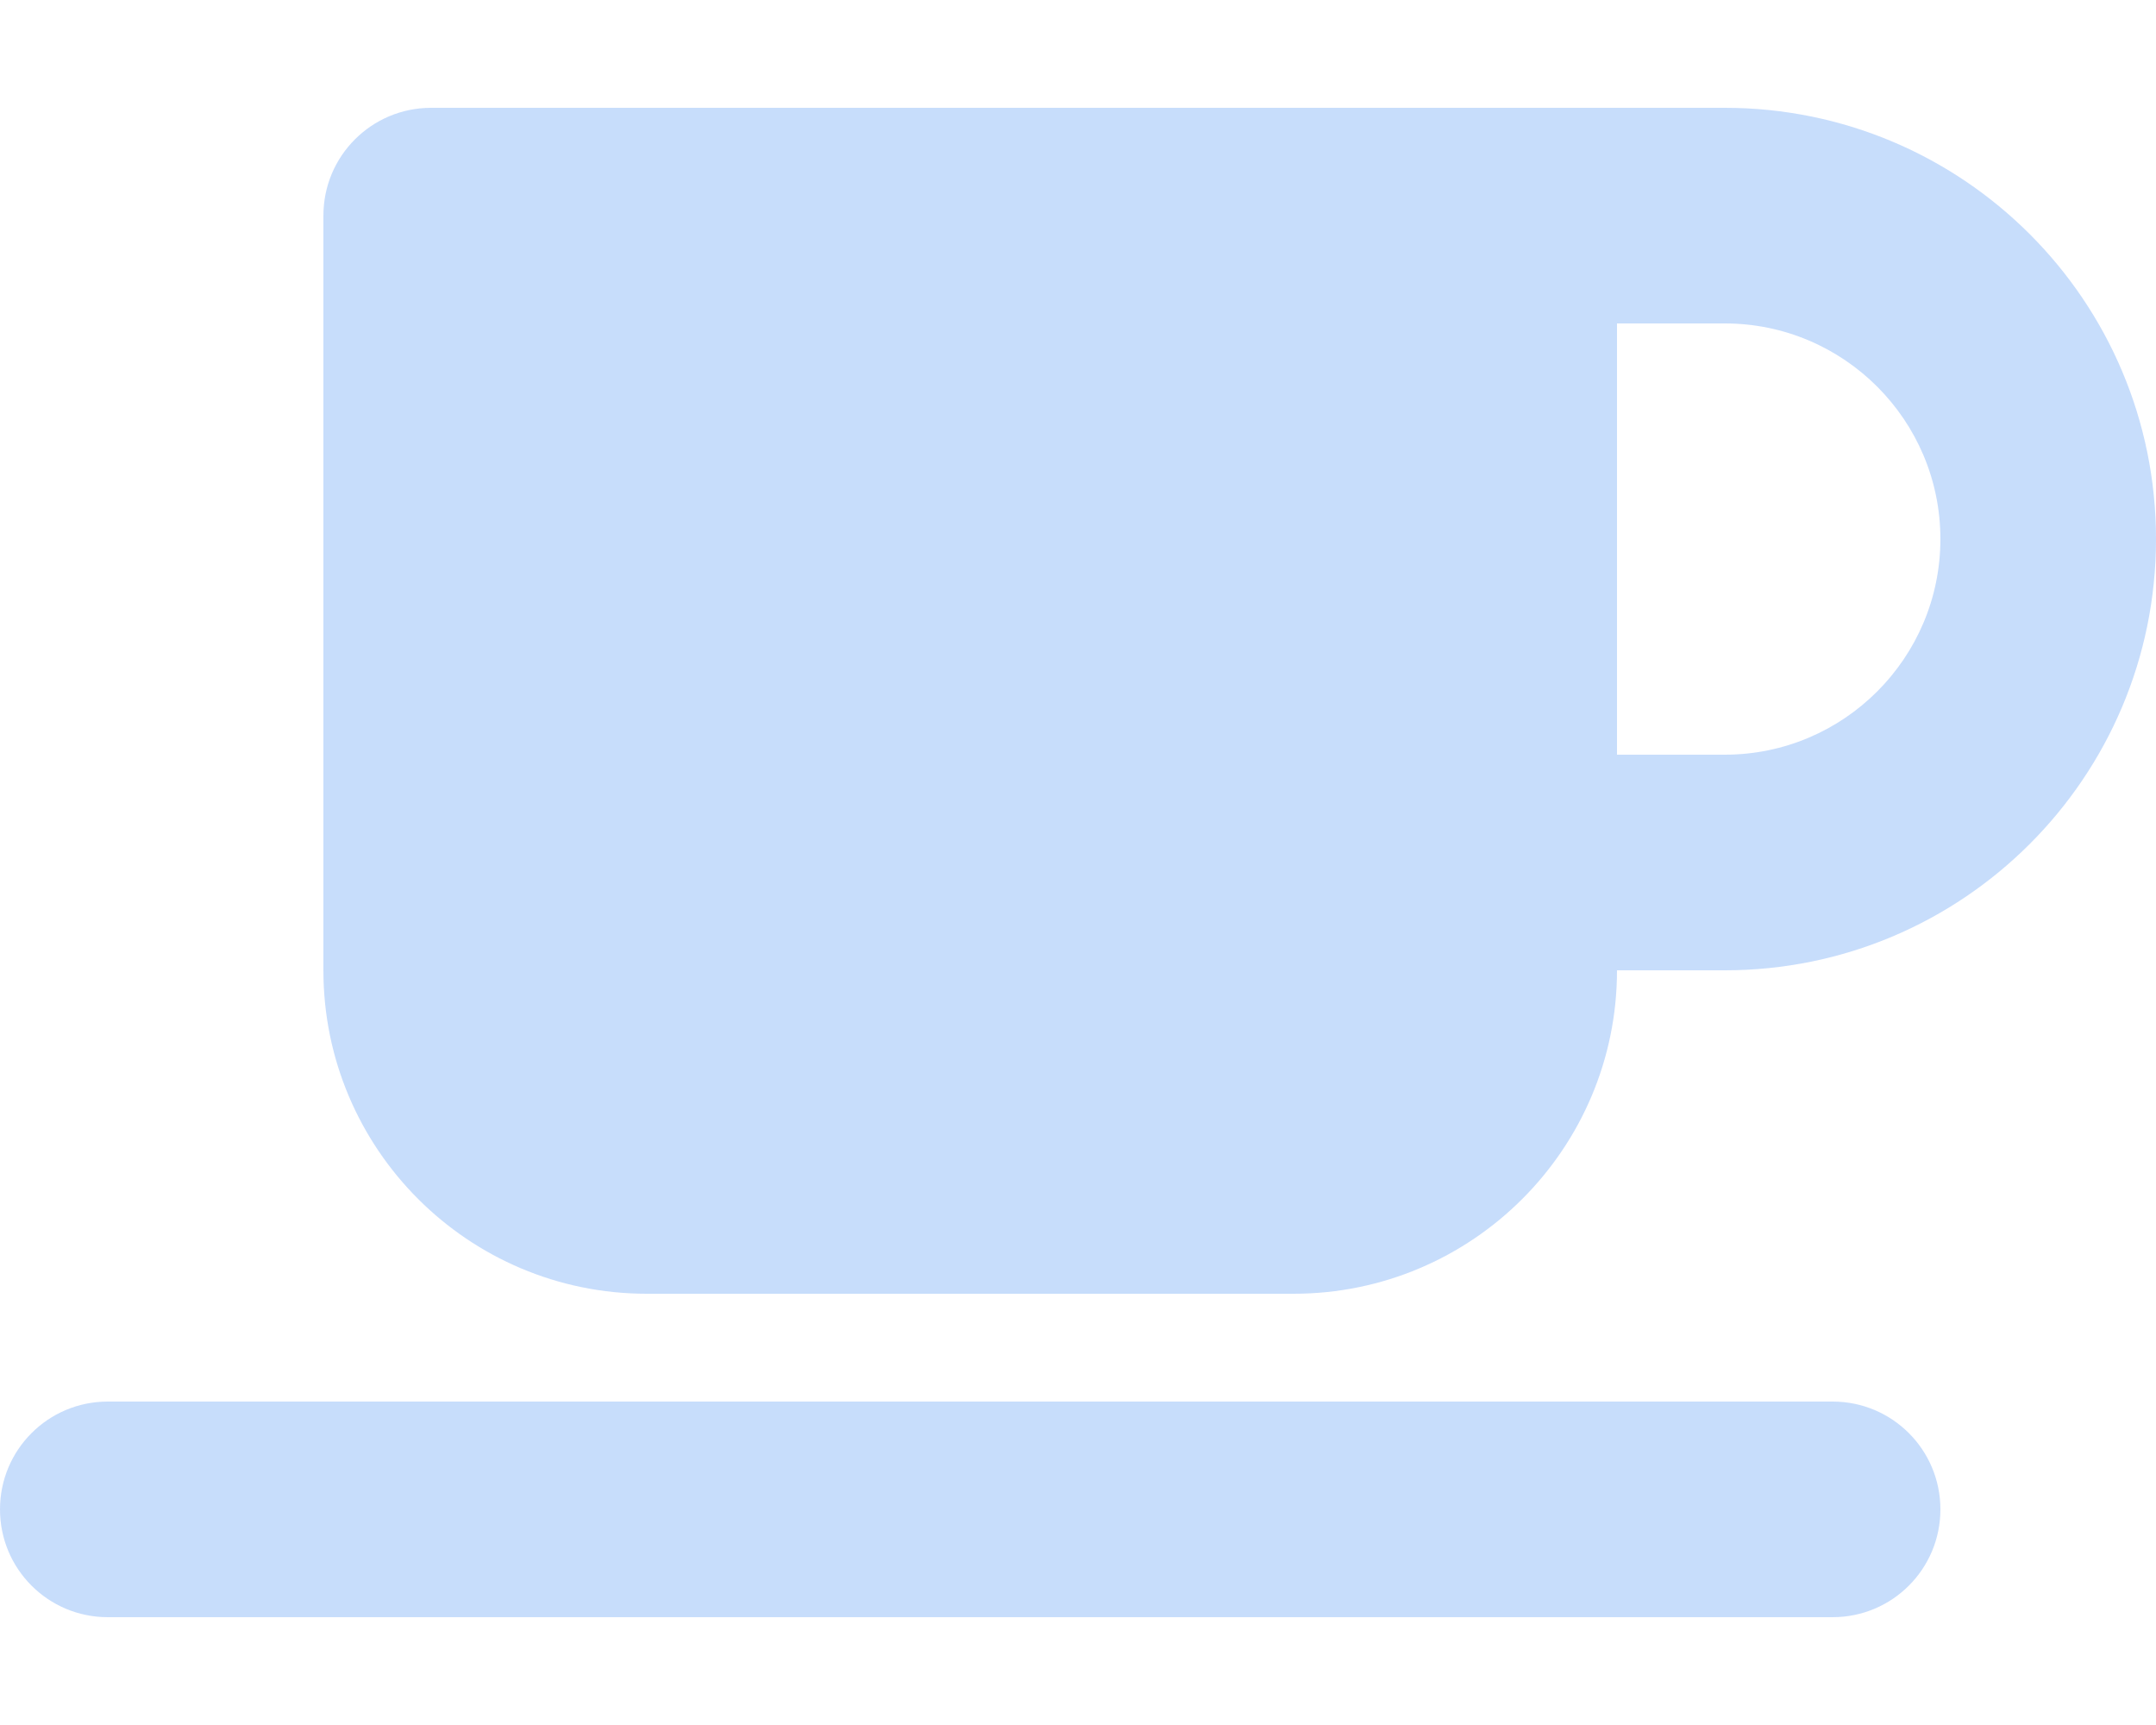
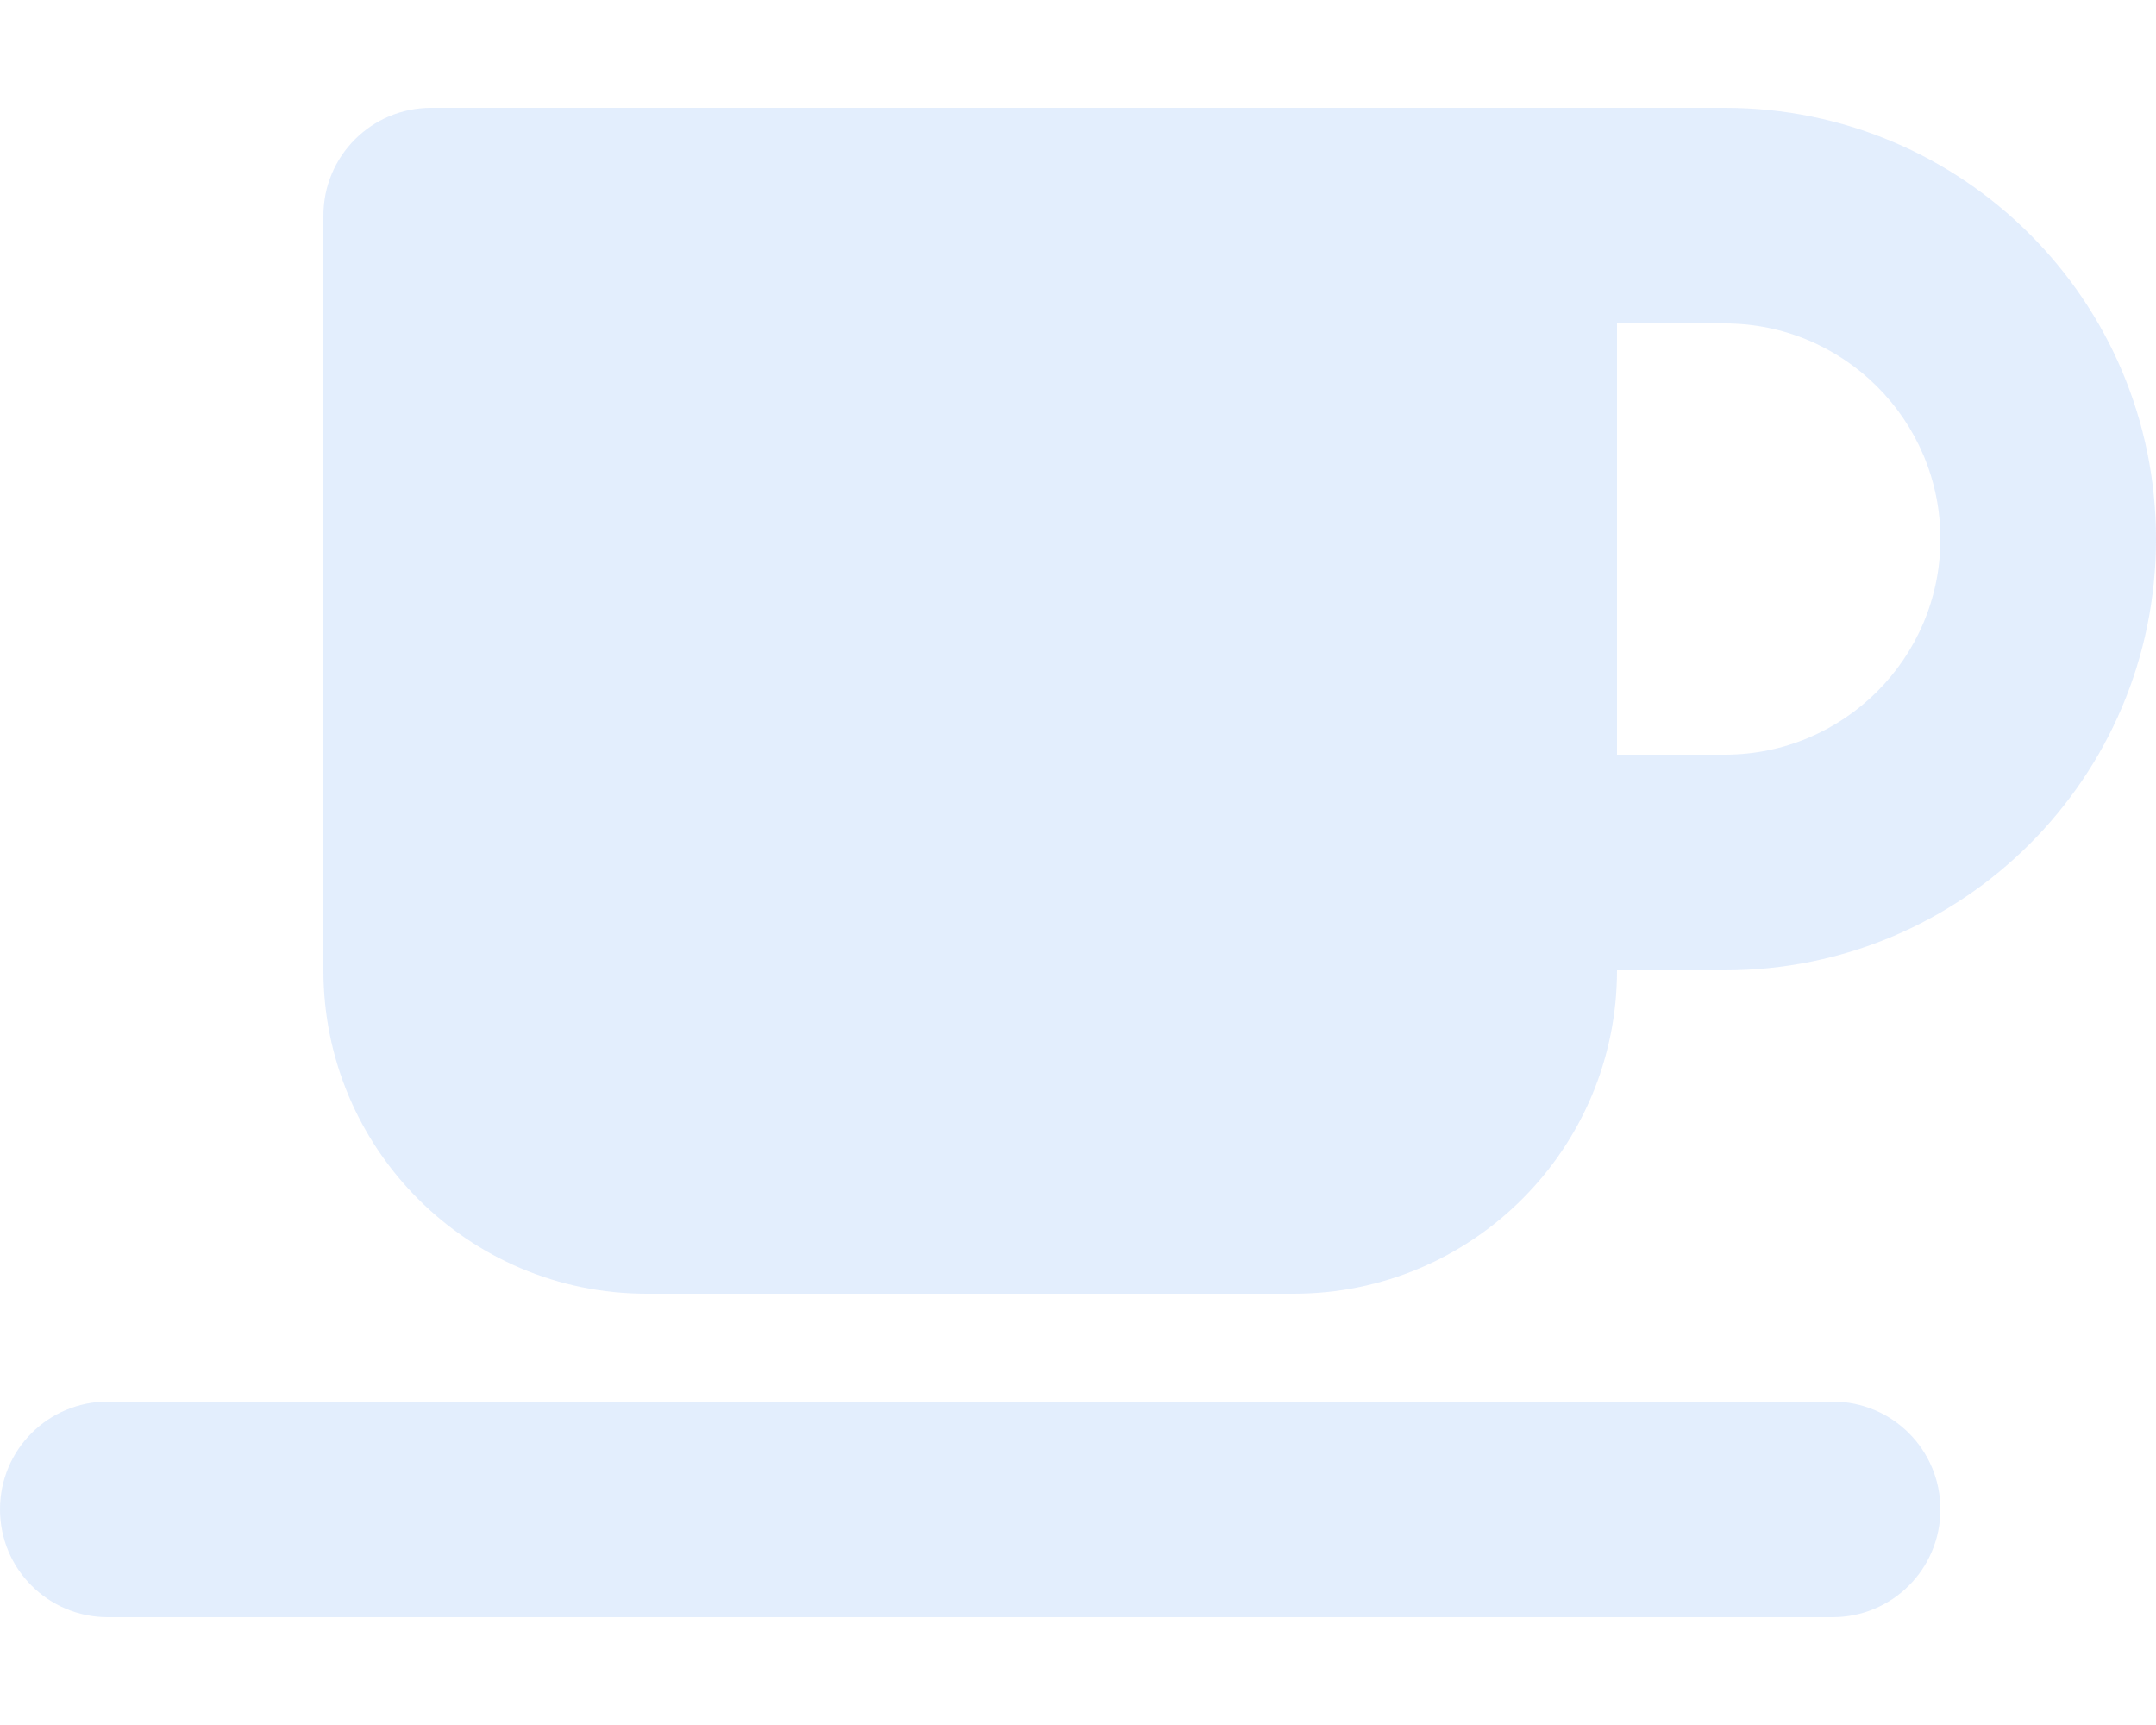
- <svg xmlns="http://www.w3.org/2000/svg" viewBox="0 0 640 512" fill="#74A9f6" opacity="0.4">
+ <svg xmlns="http://www.w3.org/2000/svg" viewBox="0 0 640 512" fill="#74A9f6" opacity="0.2">
  <path d="M96 64c0-17.7 14.3-32 32-32H448h64c70.7 0 128 57.3 128 128s-57.3 128-128 128H480c0 53-43 96-96 96H192c-53 0-96-43-96-96V64zM480 224h32c35.3 0 64-28.7 64-64s-28.7-64-64-64H480V224zM32 416H544c17.7 0 32 14.3 32 32s-14.3 32-32 32H32c-17.7 0-32-14.3-32-32s14.3-32 32-32z" />
</svg>
